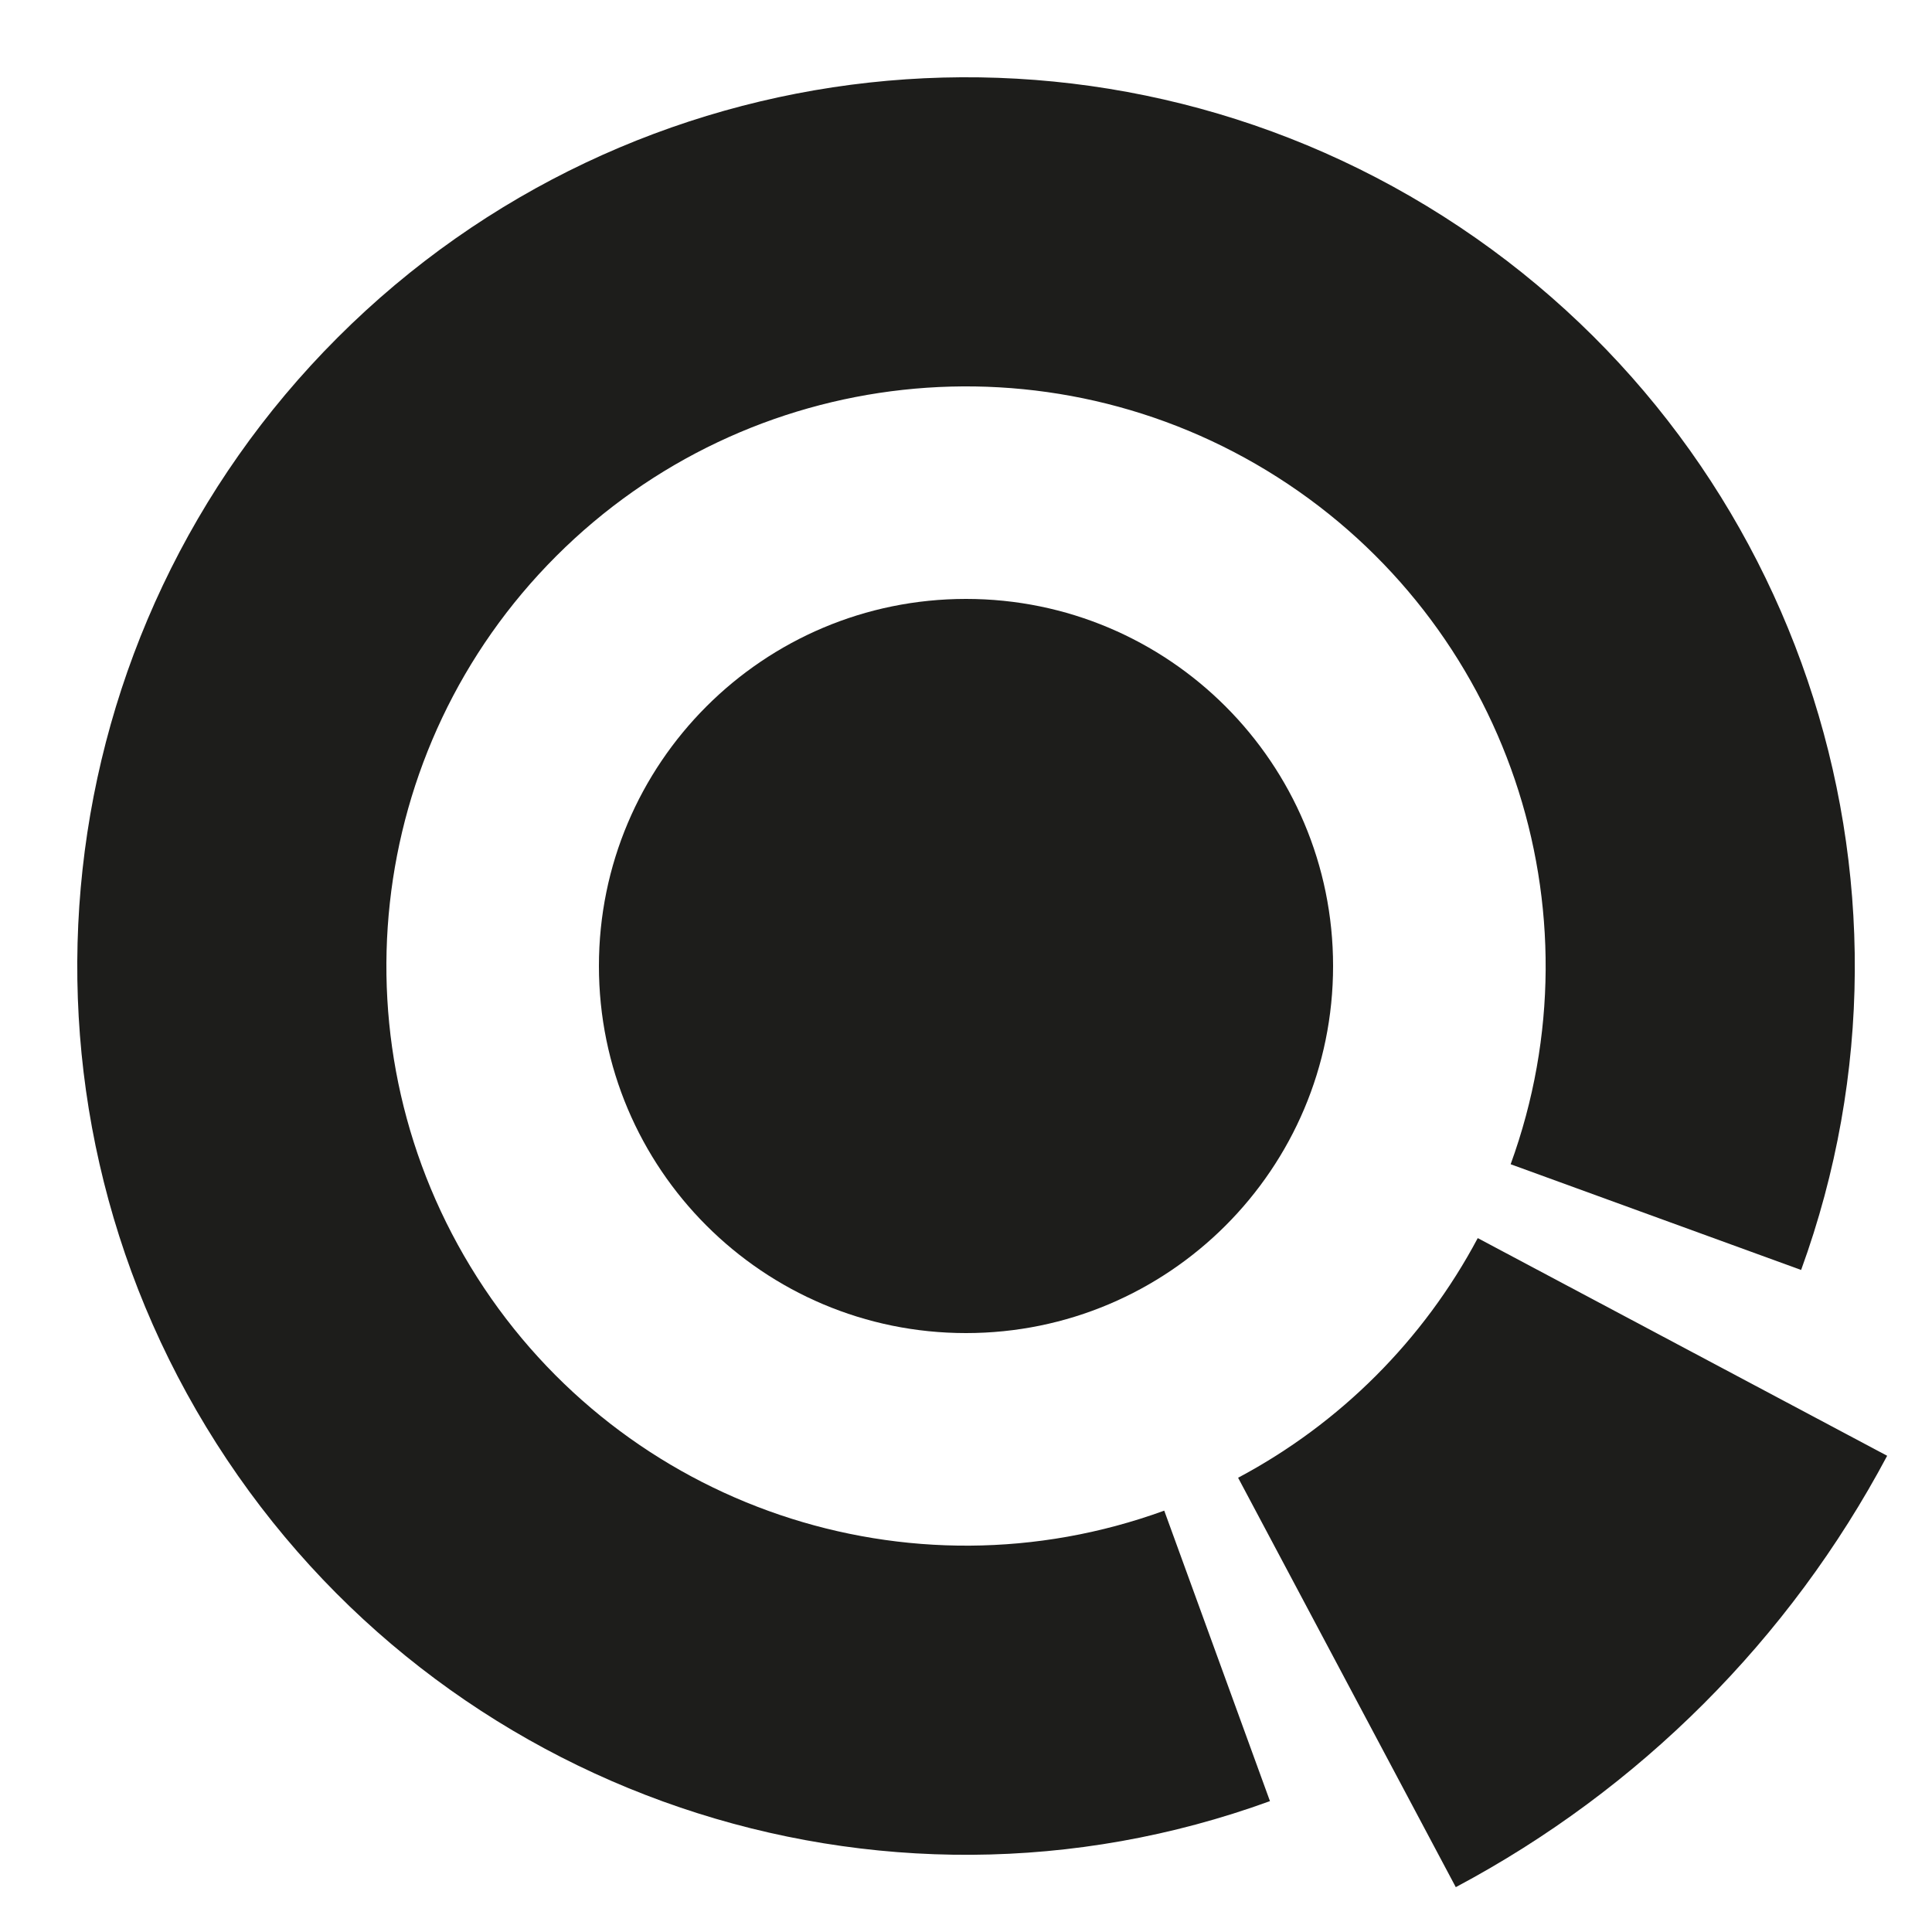
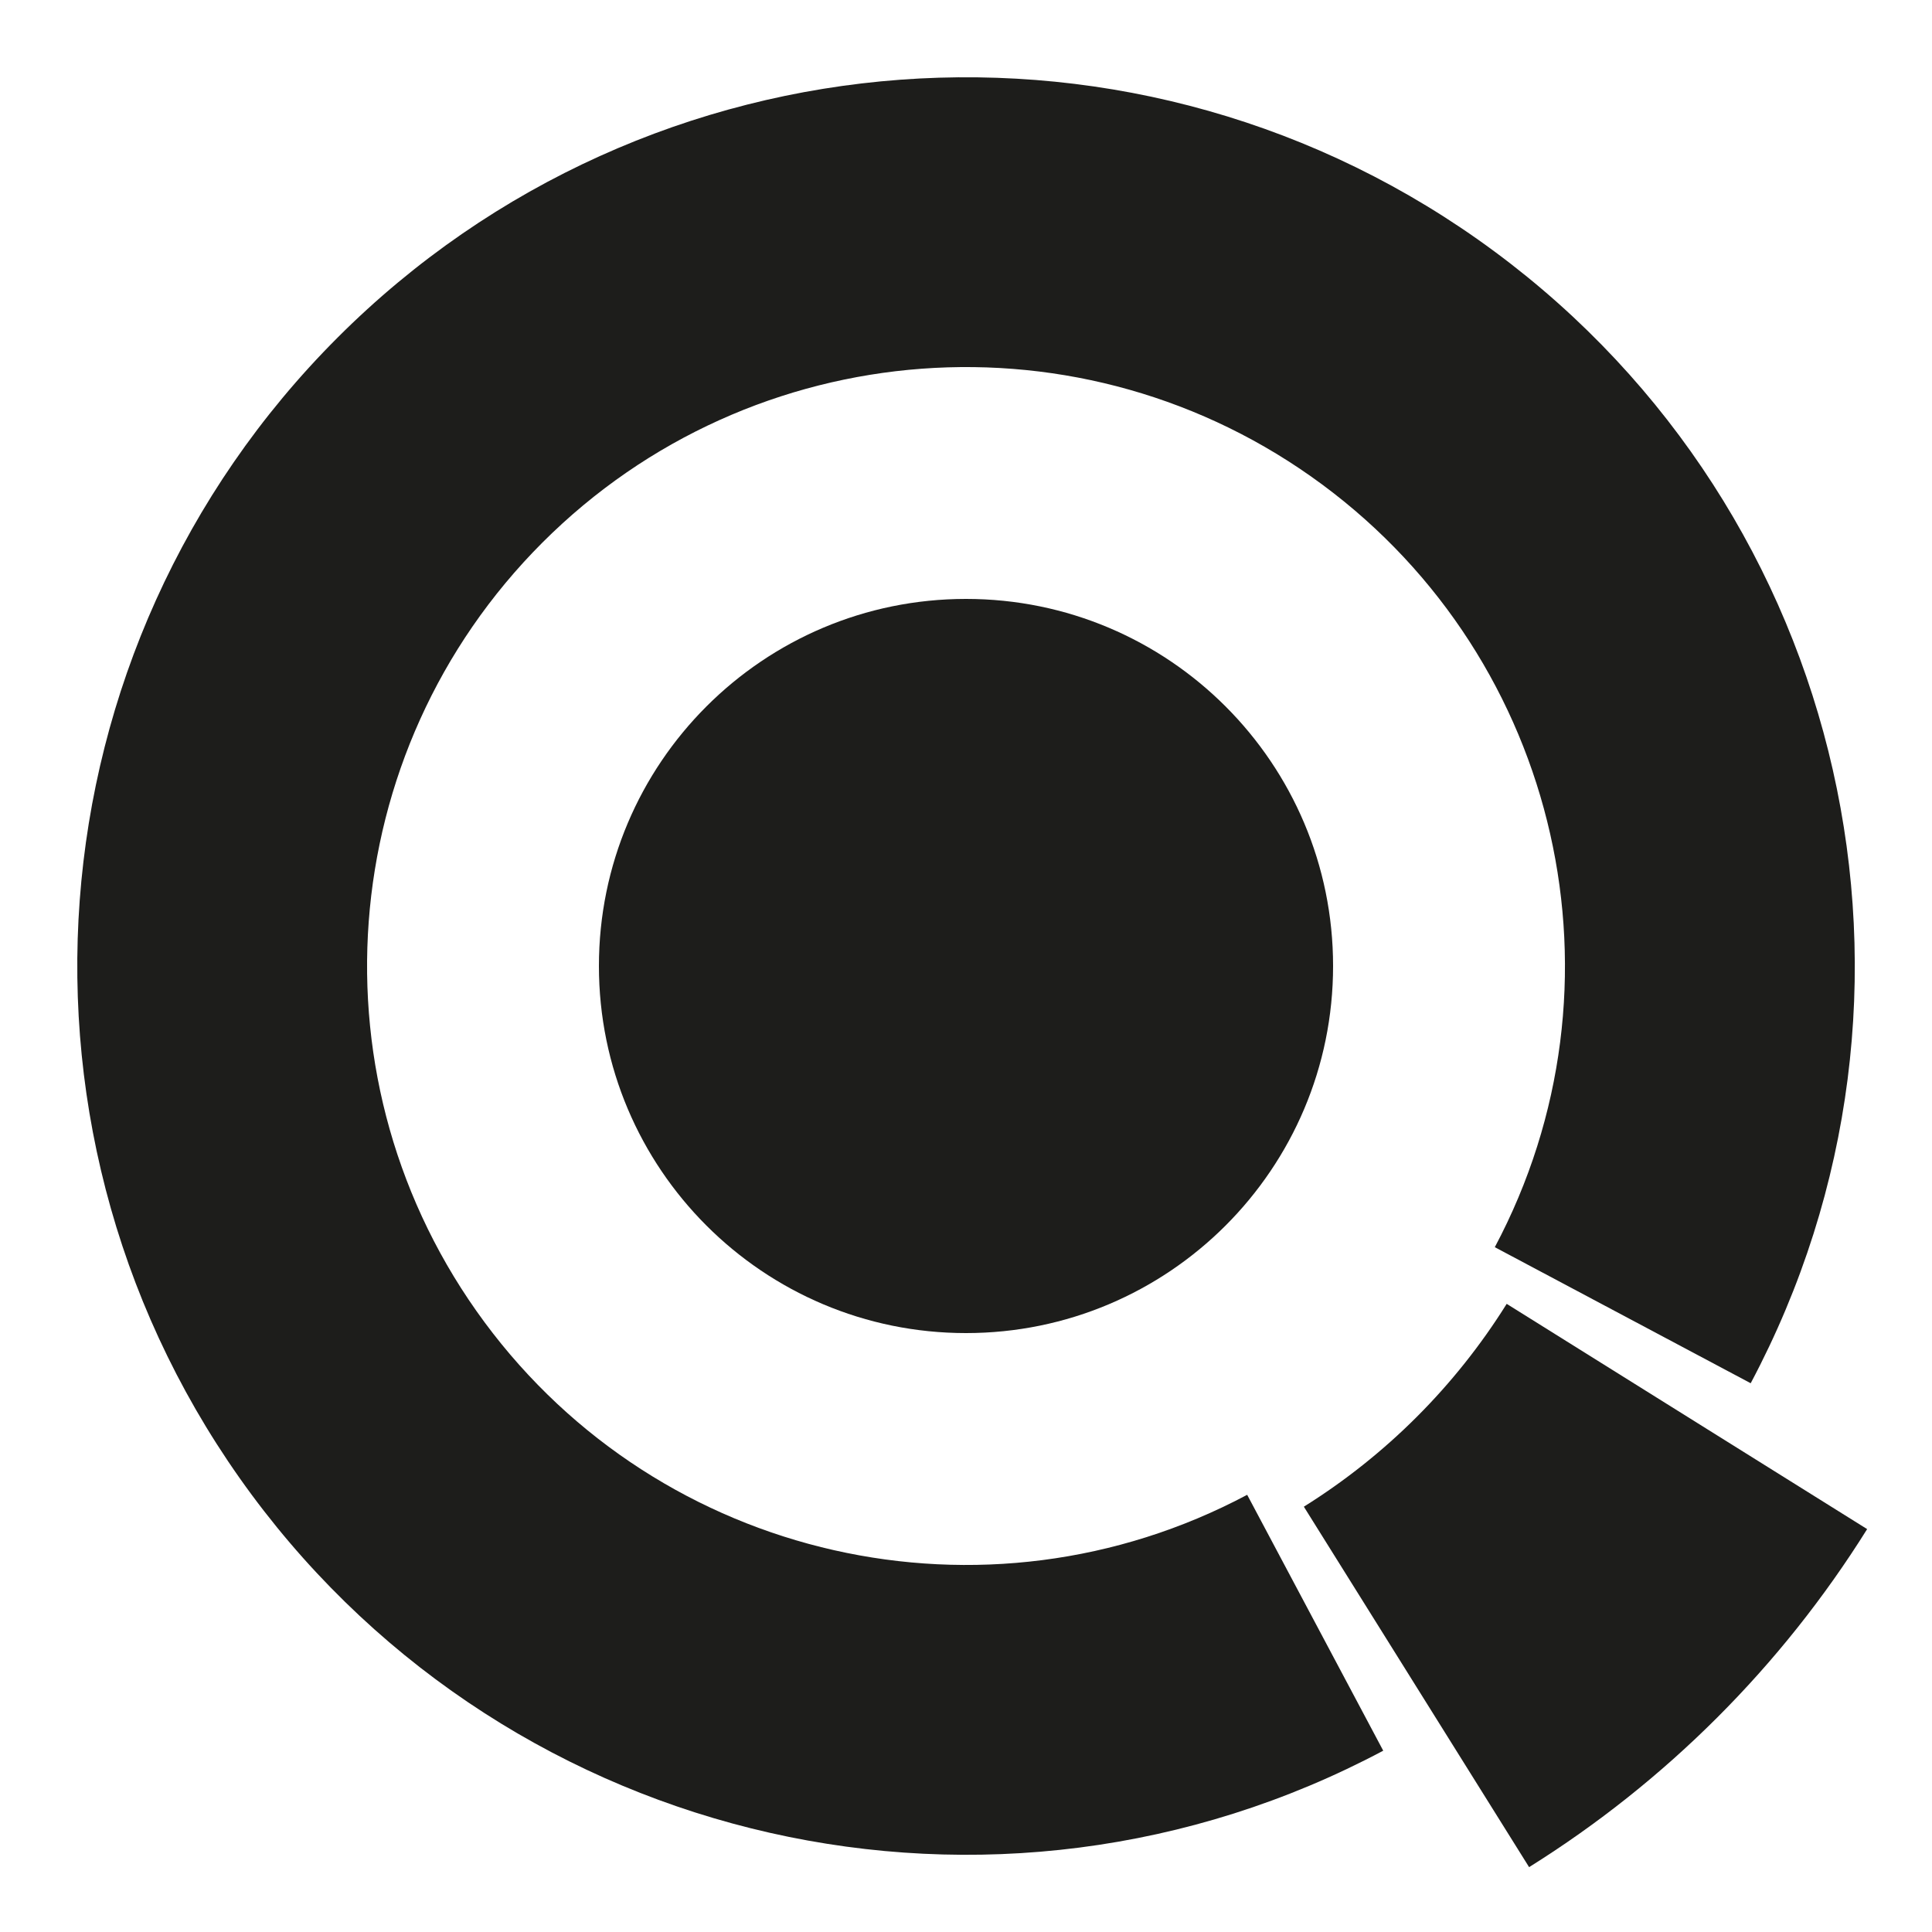
- <svg xmlns="http://www.w3.org/2000/svg" viewBox="0 0 100 100" width="100" height="100" role="img" aria-label="AMPLIQ">
-   <path d="M65.733 93.226 A46 46 0 1 1 93.226 65.733 L78.191 60.261 A30 30 0 1 0 60.261 78.191 Z" fill="#1D1D1B" />
-   <path d="M97.679 75.351 A54 54 0 0 1 75.351 97.679 L64.084 76.488 A30 30 0 0 0 76.488 64.084 Z" fill="#1D1D1B" />
+ <svg xmlns="http://www.w3.org/2000/svg" viewBox="0 0 100 100" role="img" aria-label="AMPLIQ">
+   <path d="M71.596 90.616 A46 46 0 1 1 90.616 71.596 L77.371 64.554 A31 31 0 1 0 64.554 77.371 Z" fill="#1D1D1B" />
+   <path d="M96.643 79.146 A55 55 0 0 1 79.146 96.643 L67.487 77.986 A33 33 0 0 0 77.986 67.487 Z" fill="#1D1D1B" />
  <circle cx="50" cy="50" r="19" fill="#1D1D1B" />
</svg>
